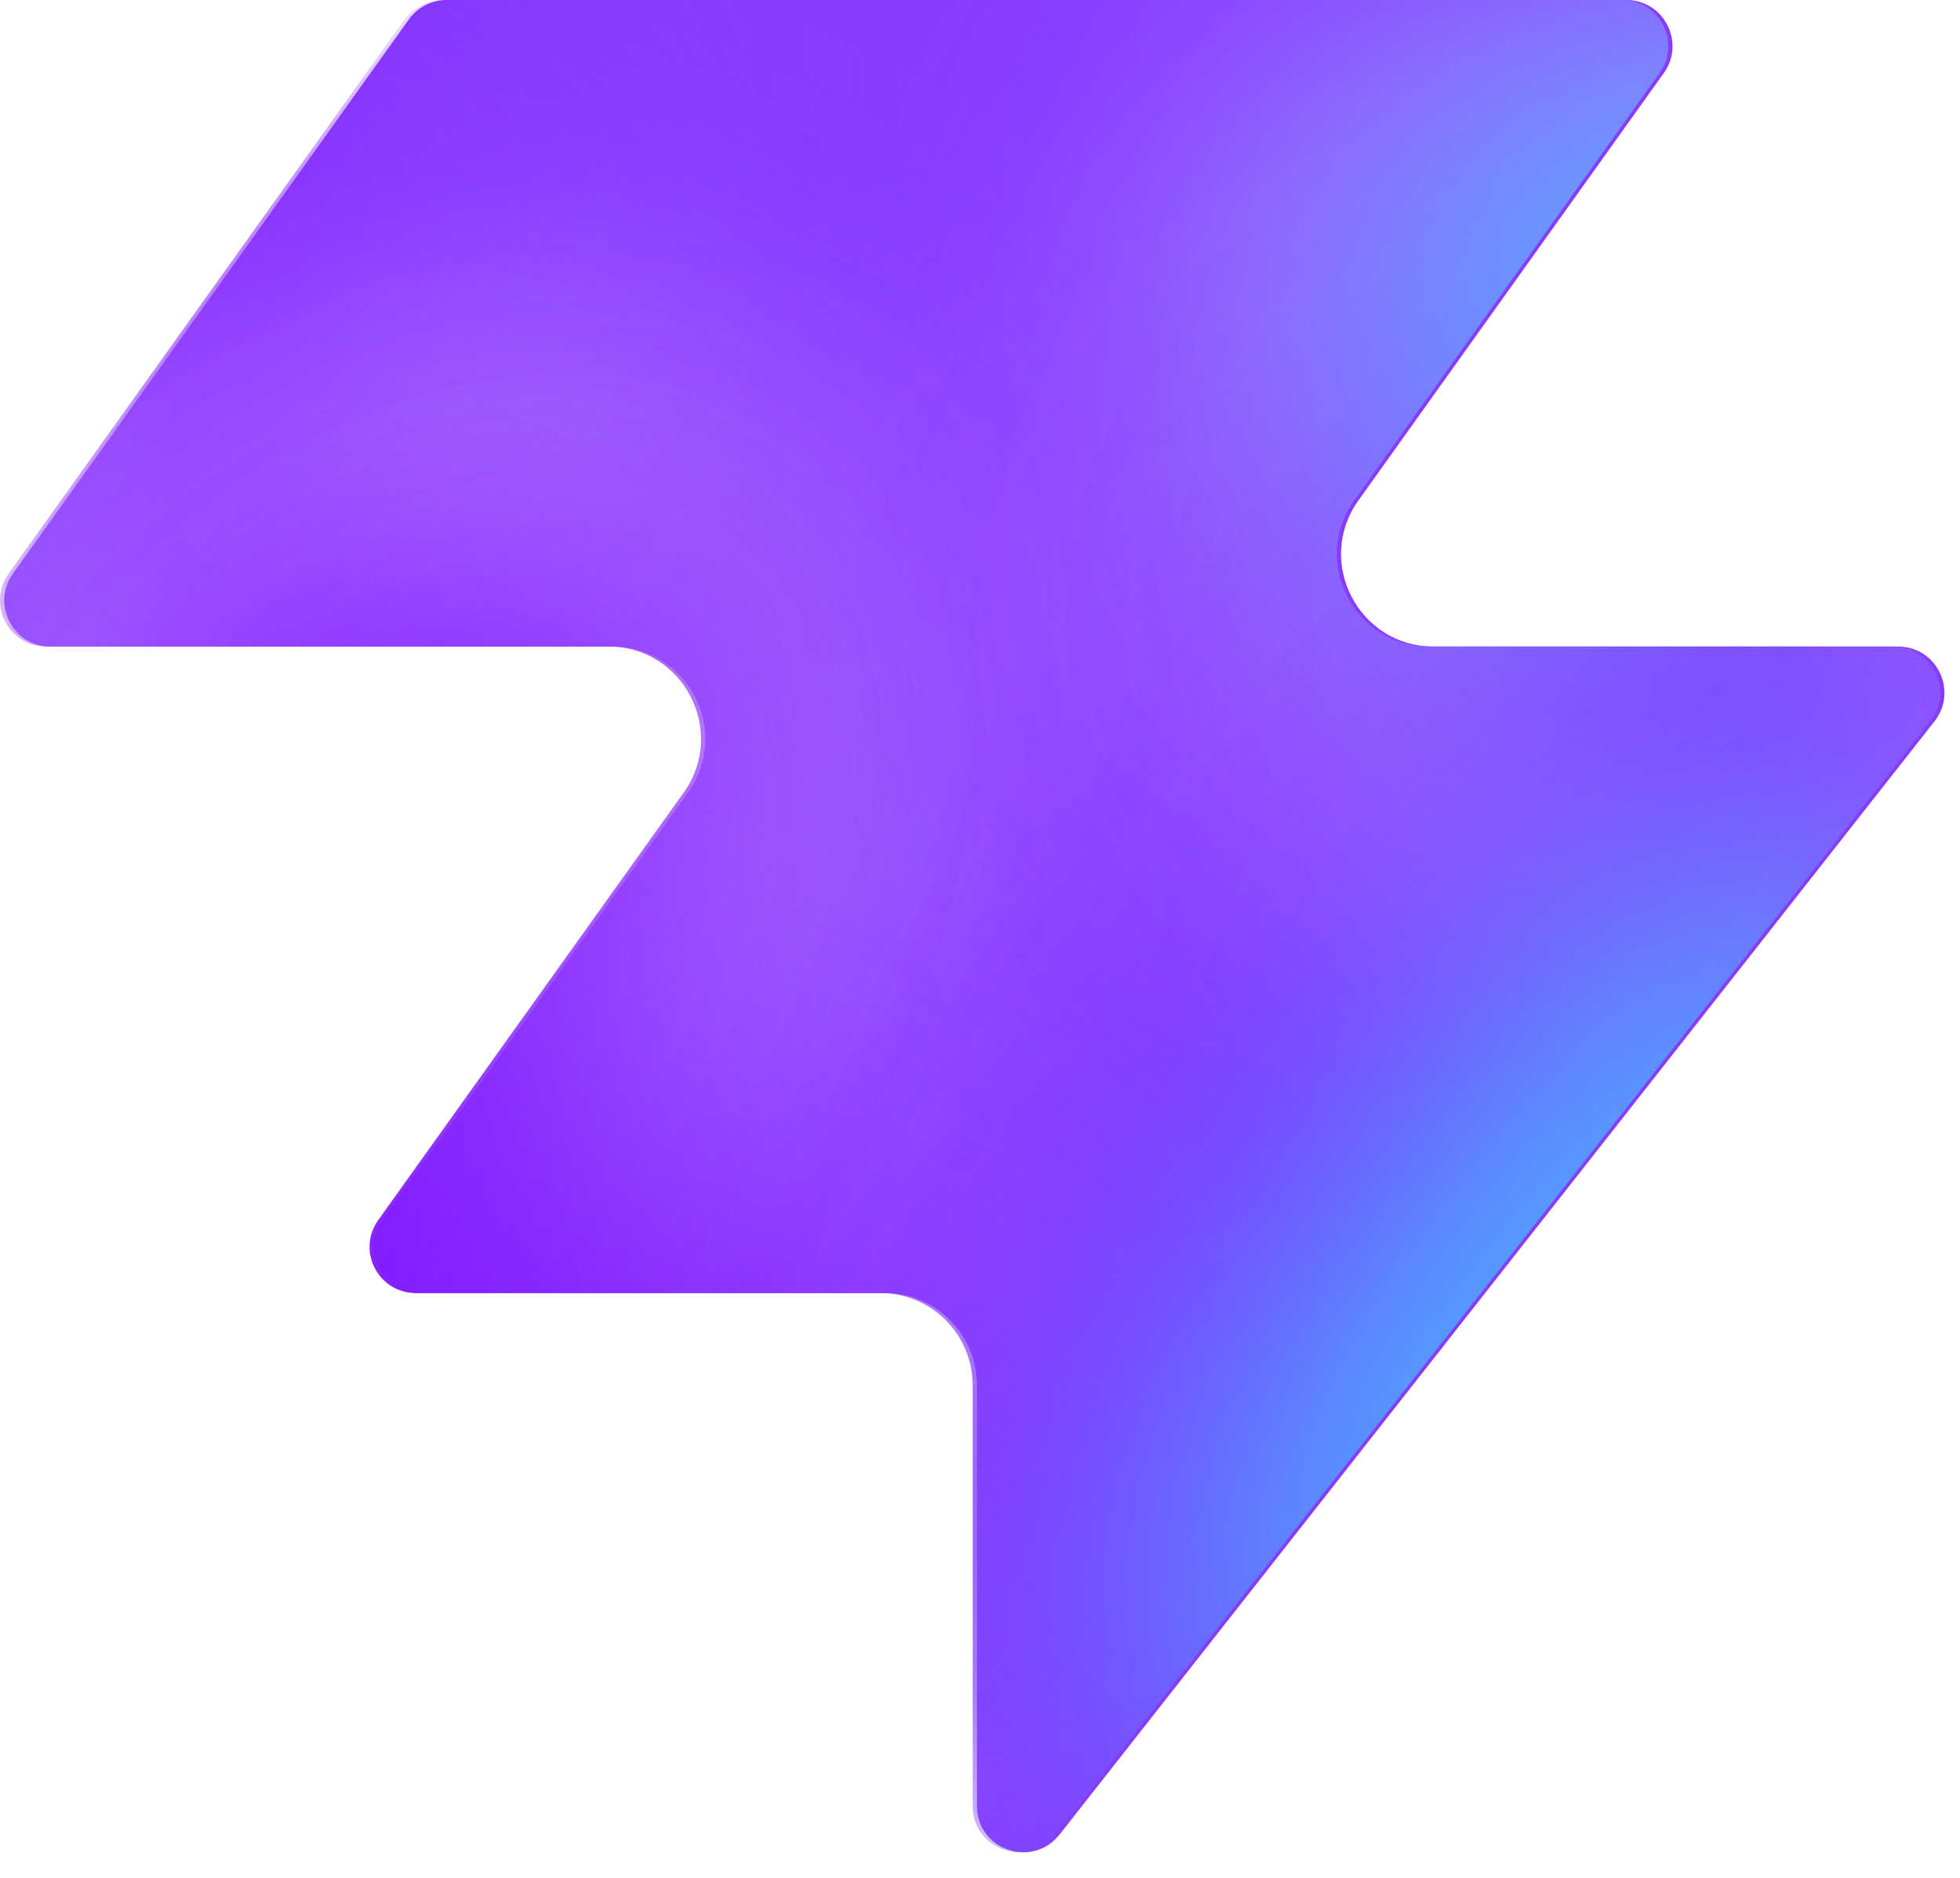
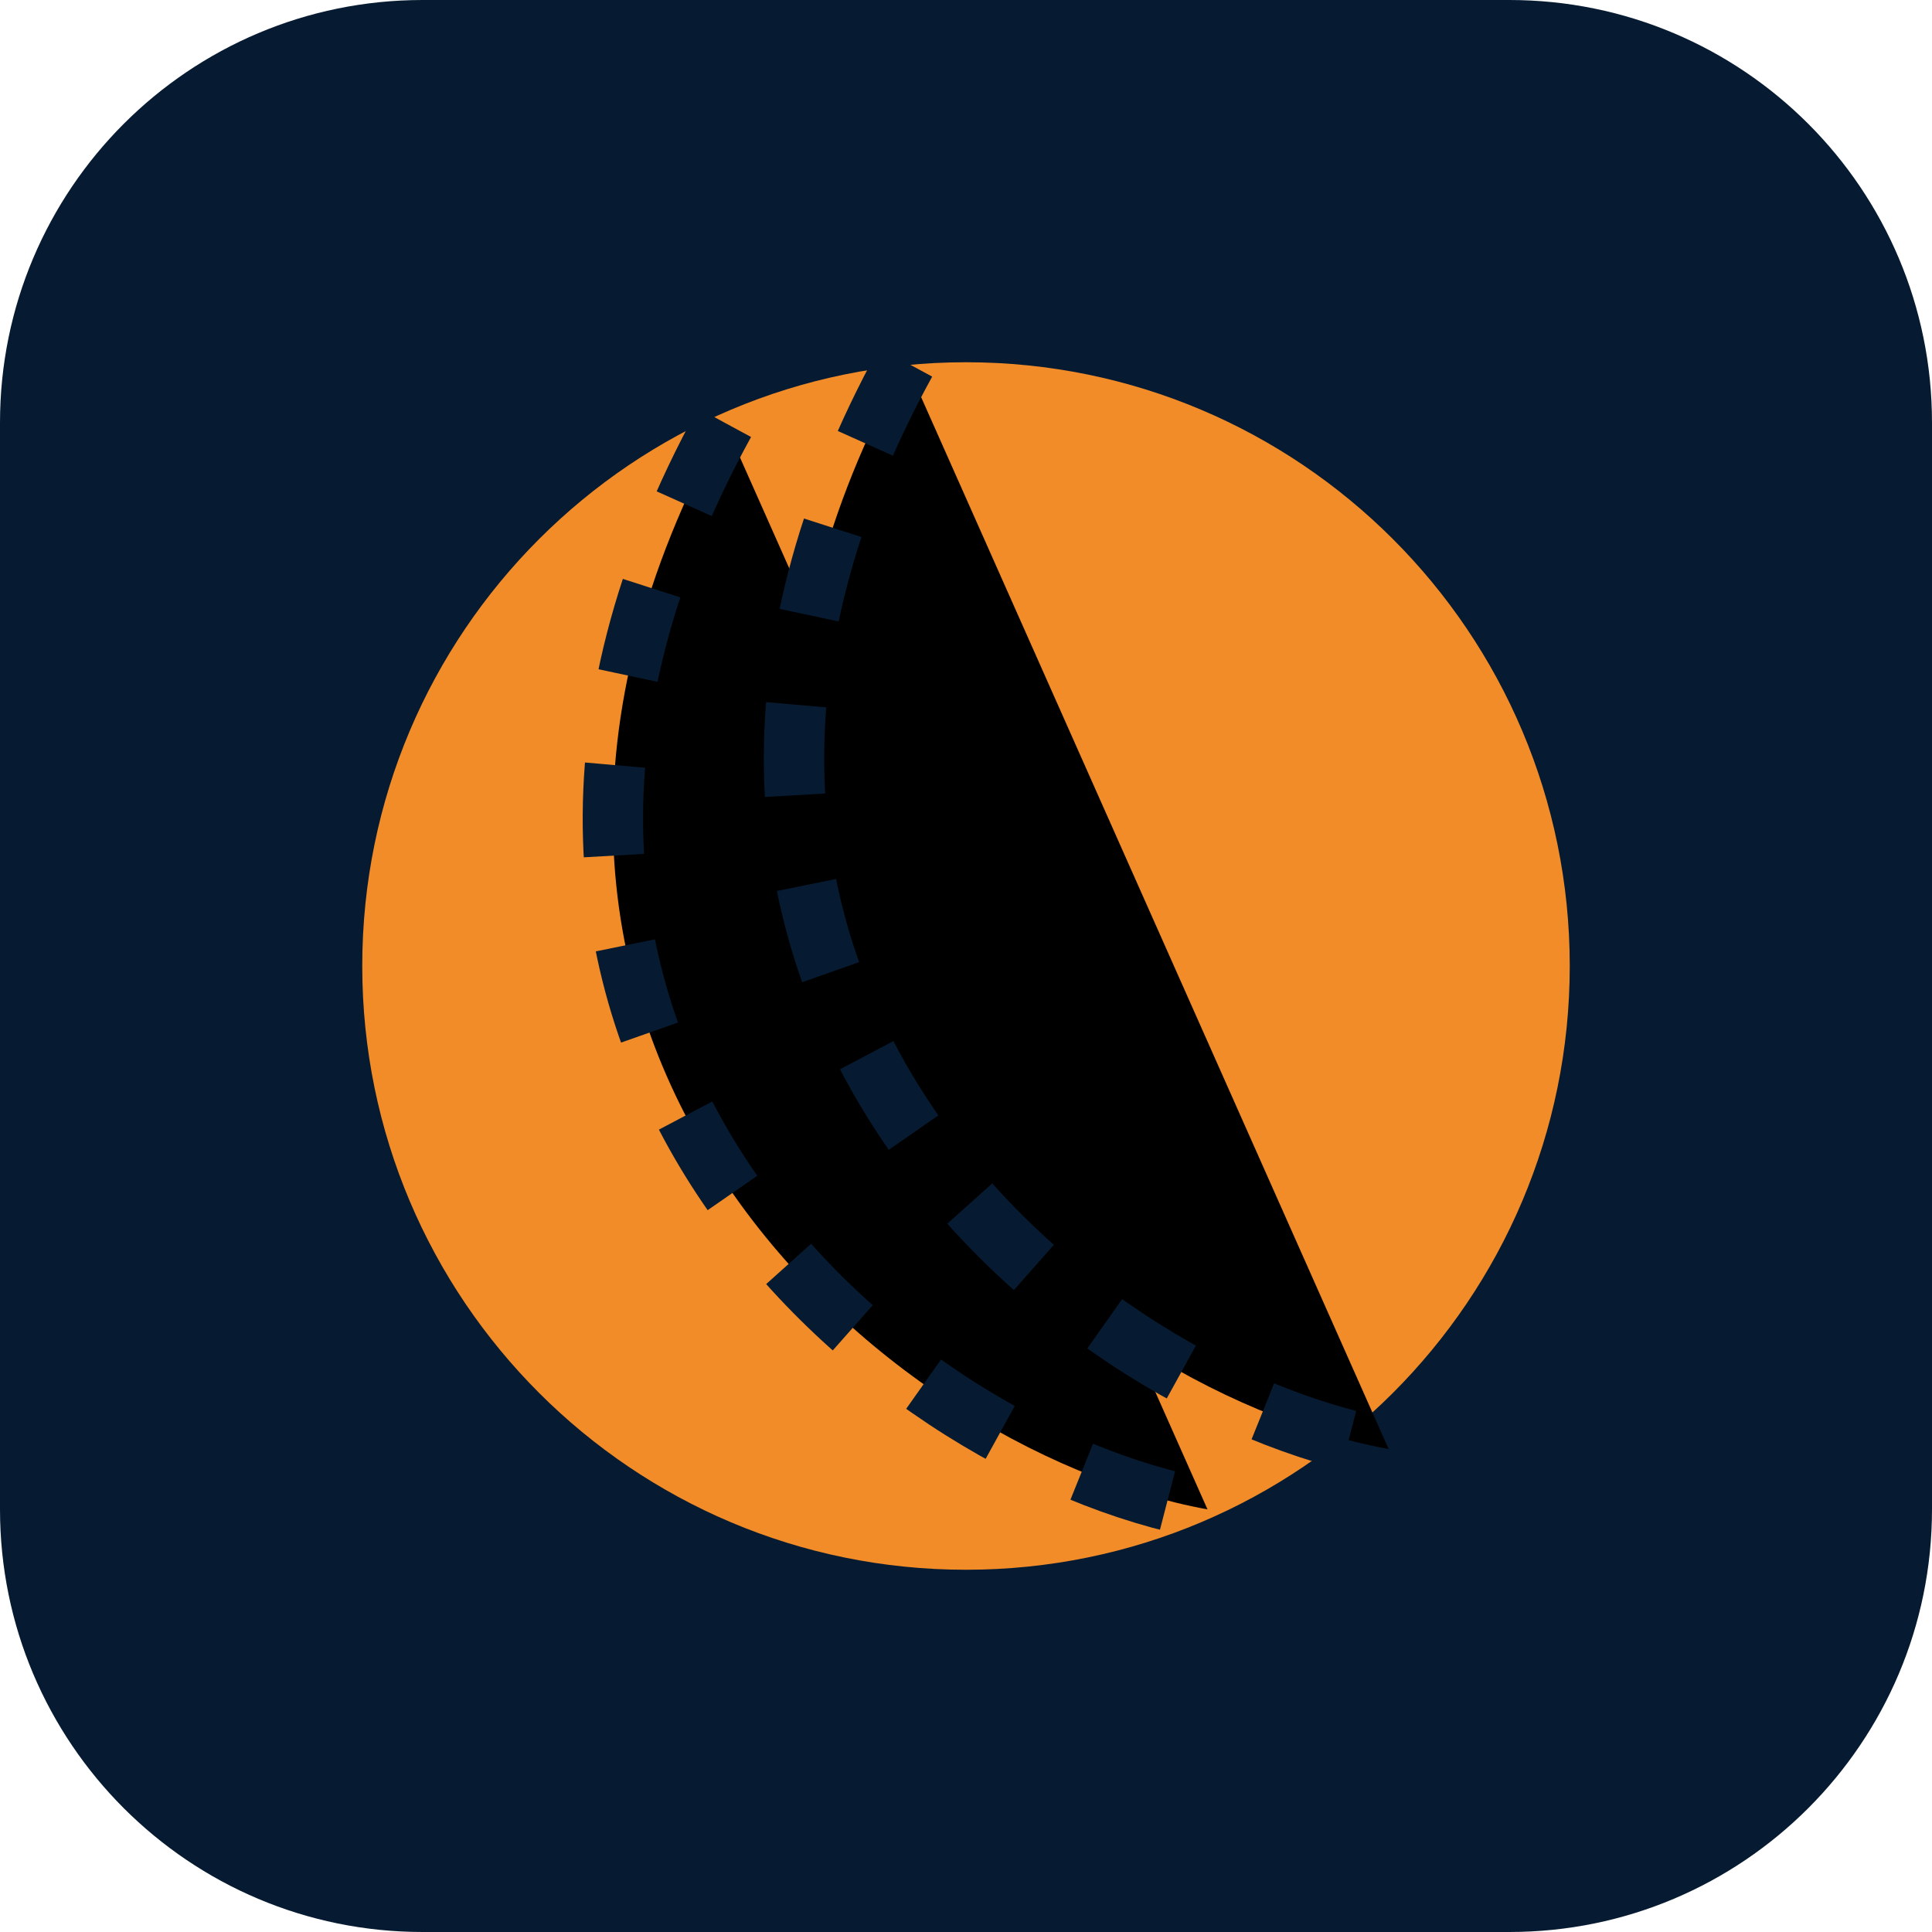
- <svg xmlns="http://www.w3.org/2000/svg" width="48" height="46" fill="none" viewBox="0 0 48 46">
-   <path fill="#863bff" d="M25.946 44.938c-.664.845-2.021.375-2.021-.698V33.937a2.26 2.26 0 0 0-2.262-2.262H10.287c-.92 0-1.456-1.04-.92-1.788l7.48-10.471c1.07-1.497 0-3.578-1.842-3.578H1.237c-.92 0-1.456-1.04-.92-1.788L10.013.474c.214-.297.556-.474.92-.474h28.894c.92 0 1.456 1.04.92 1.788l-7.48 10.471c-1.07 1.498 0 3.579 1.842 3.579h11.377c.943 0 1.473 1.088.89 1.83L25.947 44.94z" style="fill:#863bff;fill:color(display-p3 .525 .23 1);fill-opacity:1" />
-   <mask id="a" width="48" height="46" x="0" y="0" maskUnits="userSpaceOnUse" style="mask-type:alpha">
-     <path fill="#000" d="M25.842 44.938c-.664.844-2.021.375-2.021-.698V33.937a2.26 2.26 0 0 0-2.262-2.262H10.183c-.92 0-1.456-1.04-.92-1.788l7.48-10.471c1.07-1.498 0-3.579-1.842-3.579H1.133c-.92 0-1.456-1.04-.92-1.787L9.91.473c.214-.297.556-.474.92-.474h28.894c.92 0 1.456 1.04.92 1.788l-7.48 10.471c-1.07 1.498 0 3.578 1.842 3.578h11.377c.943 0 1.473 1.088.89 1.832L25.843 44.94z" style="fill:#000;fill-opacity:1" />
-   </mask>
-   <g mask="url(#a)">
-     <g filter="url(#b)">
-       <ellipse cx="5.508" cy="14.704" fill="#ede6ff" rx="5.508" ry="14.704" style="fill:#ede6ff;fill:color(display-p3 .927 .903 1);fill-opacity:1" transform="matrix(.00324 1 1 -.00324 -4.47 31.516)" />
-     </g>
-     <g filter="url(#c)">
-       <ellipse cx="10.399" cy="29.851" fill="#ede6ff" rx="10.399" ry="29.851" style="fill:#ede6ff;fill:color(display-p3 .927 .903 1);fill-opacity:1" transform="matrix(.00324 1 1 -.00324 -39.328 7.883)" />
-     </g>
-     <g filter="url(#d)">
-       <ellipse cx="5.508" cy="30.487" fill="#7e14ff" rx="5.508" ry="30.487" style="fill:#7e14ff;fill:color(display-p3 .492 .077 1);fill-opacity:1" transform="rotate(89.814 -25.913 -14.639)scale(1 -1)" />
-     </g>
-     <g filter="url(#e)">
-       <ellipse cx="5.508" cy="30.599" fill="#7e14ff" rx="5.508" ry="30.599" style="fill:#7e14ff;fill:color(display-p3 .492 .077 1);fill-opacity:1" transform="rotate(89.814 -32.644 -3.334)scale(1 -1)" />
-     </g>
-     <g filter="url(#f)">
-       <ellipse cx="5.508" cy="30.599" fill="#7e14ff" rx="5.508" ry="30.599" style="fill:#7e14ff;fill:color(display-p3 .492 .077 1);fill-opacity:1" transform="matrix(.00324 1 1 -.00324 -34.34 30.47)" />
-     </g>
-     <g filter="url(#g)">
-       <ellipse cx="14.072" cy="22.078" fill="#ede6ff" rx="14.072" ry="22.078" style="fill:#ede6ff;fill:color(display-p3 .927 .903 1);fill-opacity:1" transform="rotate(93.35 24.506 48.493)scale(-1 1)" />
-     </g>
-     <g filter="url(#h)">
-       <ellipse cx="3.47" cy="21.501" fill="#7e14ff" rx="3.47" ry="21.501" style="fill:#7e14ff;fill:color(display-p3 .492 .077 1);fill-opacity:1" transform="rotate(89.009 28.708 47.59)scale(-1 1)" />
-     </g>
-     <g filter="url(#i)">
-       <ellipse cx="3.47" cy="21.501" fill="#7e14ff" rx="3.47" ry="21.501" style="fill:#7e14ff;fill:color(display-p3 .492 .077 1);fill-opacity:1" transform="rotate(89.009 28.708 47.59)scale(-1 1)" />
-     </g>
-     <g filter="url(#j)">
-       <ellipse cx=".387" cy="8.972" fill="#7e14ff" rx="4.407" ry="29.108" style="fill:#7e14ff;fill:color(display-p3 .492 .077 1);fill-opacity:1" transform="rotate(39.51 .387 8.972)" />
-     </g>
-     <g filter="url(#k)">
-       <ellipse cx="47.523" cy="-6.092" fill="#7e14ff" rx="4.407" ry="29.108" style="fill:#7e14ff;fill:color(display-p3 .492 .077 1);fill-opacity:1" transform="rotate(37.892 47.523 -6.092)" />
-     </g>
-     <g filter="url(#l)">
-       <ellipse cx="41.412" cy="6.333" fill="#47bfff" rx="5.971" ry="9.665" style="fill:#47bfff;fill:color(display-p3 .28 .748 1);fill-opacity:1" transform="rotate(37.892 41.412 6.333)" />
-     </g>
-     <g filter="url(#m)">
-       <ellipse cx="-1.879" cy="38.332" fill="#7e14ff" rx="4.407" ry="29.108" style="fill:#7e14ff;fill:color(display-p3 .492 .077 1);fill-opacity:1" transform="rotate(37.892 -1.88 38.332)" />
-     </g>
-     <g filter="url(#n)">
-       <ellipse cx="-1.879" cy="38.332" fill="#7e14ff" rx="4.407" ry="29.108" style="fill:#7e14ff;fill:color(display-p3 .492 .077 1);fill-opacity:1" transform="rotate(37.892 -1.88 38.332)" />
-     </g>
-     <g filter="url(#o)">
-       <ellipse cx="35.651" cy="29.907" fill="#7e14ff" rx="4.407" ry="29.108" style="fill:#7e14ff;fill:color(display-p3 .492 .077 1);fill-opacity:1" transform="rotate(37.892 35.651 29.907)" />
-     </g>
-     <g filter="url(#p)">
-       <ellipse cx="38.418" cy="32.4" fill="#47bfff" rx="5.971" ry="15.297" style="fill:#47bfff;fill:color(display-p3 .28 .748 1);fill-opacity:1" transform="rotate(37.892 38.418 32.4)" />
-     </g>
-   </g>
-   <defs>
-     <filter id="b" width="60.045" height="41.654" x="-19.77" y="16.149" color-interpolation-filters="sRGB" filterUnits="userSpaceOnUse">
-       <feFlood flood-opacity="0" result="BackgroundImageFix" />
-       <feBlend in="SourceGraphic" in2="BackgroundImageFix" result="shape" />
-       <feGaussianBlur result="effect1_foregroundBlur_2002_17158" stdDeviation="7.659" />
-     </filter>
-     <filter id="c" width="90.34" height="51.437" x="-54.613" y="-7.533" color-interpolation-filters="sRGB" filterUnits="userSpaceOnUse">
-       <feFlood flood-opacity="0" result="BackgroundImageFix" />
-       <feBlend in="SourceGraphic" in2="BackgroundImageFix" result="shape" />
-       <feGaussianBlur result="effect1_foregroundBlur_2002_17158" stdDeviation="7.659" />
-     </filter>
-     <filter id="d" width="79.355" height="29.4" x="-49.64" y="2.03" color-interpolation-filters="sRGB" filterUnits="userSpaceOnUse">
-       <feFlood flood-opacity="0" result="BackgroundImageFix" />
-       <feBlend in="SourceGraphic" in2="BackgroundImageFix" result="shape" />
-       <feGaussianBlur result="effect1_foregroundBlur_2002_17158" stdDeviation="4.596" />
-     </filter>
-     <filter id="e" width="79.579" height="29.4" x="-45.045" y="20.029" color-interpolation-filters="sRGB" filterUnits="userSpaceOnUse">
-       <feFlood flood-opacity="0" result="BackgroundImageFix" />
-       <feBlend in="SourceGraphic" in2="BackgroundImageFix" result="shape" />
-       <feGaussianBlur result="effect1_foregroundBlur_2002_17158" stdDeviation="4.596" />
-     </filter>
-     <filter id="f" width="79.579" height="29.4" x="-43.513" y="21.178" color-interpolation-filters="sRGB" filterUnits="userSpaceOnUse">
-       <feFlood flood-opacity="0" result="BackgroundImageFix" />
-       <feBlend in="SourceGraphic" in2="BackgroundImageFix" result="shape" />
-       <feGaussianBlur result="effect1_foregroundBlur_2002_17158" stdDeviation="4.596" />
-     </filter>
-     <filter id="g" width="74.749" height="58.852" x="15.756" y="-17.901" color-interpolation-filters="sRGB" filterUnits="userSpaceOnUse">
-       <feFlood flood-opacity="0" result="BackgroundImageFix" />
-       <feBlend in="SourceGraphic" in2="BackgroundImageFix" result="shape" />
-       <feGaussianBlur result="effect1_foregroundBlur_2002_17158" stdDeviation="7.659" />
-     </filter>
-     <filter id="h" width="61.377" height="25.362" x="23.548" y="2.284" color-interpolation-filters="sRGB" filterUnits="userSpaceOnUse">
-       <feFlood flood-opacity="0" result="BackgroundImageFix" />
-       <feBlend in="SourceGraphic" in2="BackgroundImageFix" result="shape" />
-       <feGaussianBlur result="effect1_foregroundBlur_2002_17158" stdDeviation="4.596" />
-     </filter>
-     <filter id="i" width="61.377" height="25.362" x="23.548" y="2.284" color-interpolation-filters="sRGB" filterUnits="userSpaceOnUse">
-       <feFlood flood-opacity="0" result="BackgroundImageFix" />
-       <feBlend in="SourceGraphic" in2="BackgroundImageFix" result="shape" />
-       <feGaussianBlur result="effect1_foregroundBlur_2002_17158" stdDeviation="4.596" />
-     </filter>
-     <filter id="j" width="56.045" height="63.649" x="-27.636" y="-22.853" color-interpolation-filters="sRGB" filterUnits="userSpaceOnUse">
-       <feFlood flood-opacity="0" result="BackgroundImageFix" />
-       <feBlend in="SourceGraphic" in2="BackgroundImageFix" result="shape" />
-       <feGaussianBlur result="effect1_foregroundBlur_2002_17158" stdDeviation="4.596" />
-     </filter>
-     <filter id="k" width="54.814" height="64.646" x="20.116" y="-38.415" color-interpolation-filters="sRGB" filterUnits="userSpaceOnUse">
-       <feFlood flood-opacity="0" result="BackgroundImageFix" />
-       <feBlend in="SourceGraphic" in2="BackgroundImageFix" result="shape" />
-       <feGaussianBlur result="effect1_foregroundBlur_2002_17158" stdDeviation="4.596" />
-     </filter>
-     <filter id="l" width="33.541" height="35.313" x="24.641" y="-11.323" color-interpolation-filters="sRGB" filterUnits="userSpaceOnUse">
-       <feFlood flood-opacity="0" result="BackgroundImageFix" />
-       <feBlend in="SourceGraphic" in2="BackgroundImageFix" result="shape" />
-       <feGaussianBlur result="effect1_foregroundBlur_2002_17158" stdDeviation="4.596" />
-     </filter>
-     <filter id="m" width="54.814" height="64.646" x="-29.286" y="6.009" color-interpolation-filters="sRGB" filterUnits="userSpaceOnUse">
-       <feFlood flood-opacity="0" result="BackgroundImageFix" />
-       <feBlend in="SourceGraphic" in2="BackgroundImageFix" result="shape" />
-       <feGaussianBlur result="effect1_foregroundBlur_2002_17158" stdDeviation="4.596" />
-     </filter>
-     <filter id="n" width="54.814" height="64.646" x="-29.286" y="6.009" color-interpolation-filters="sRGB" filterUnits="userSpaceOnUse">
-       <feFlood flood-opacity="0" result="BackgroundImageFix" />
-       <feBlend in="SourceGraphic" in2="BackgroundImageFix" result="shape" />
-       <feGaussianBlur result="effect1_foregroundBlur_2002_17158" stdDeviation="4.596" />
-     </filter>
-     <filter id="o" width="54.814" height="64.646" x="8.244" y="-2.416" color-interpolation-filters="sRGB" filterUnits="userSpaceOnUse">
-       <feFlood flood-opacity="0" result="BackgroundImageFix" />
-       <feBlend in="SourceGraphic" in2="BackgroundImageFix" result="shape" />
-       <feGaussianBlur result="effect1_foregroundBlur_2002_17158" stdDeviation="4.596" />
-     </filter>
-     <filter id="p" width="39.409" height="43.623" x="18.713" y="10.588" color-interpolation-filters="sRGB" filterUnits="userSpaceOnUse">
-       <feFlood flood-opacity="0" result="BackgroundImageFix" />
-       <feBlend in="SourceGraphic" in2="BackgroundImageFix" result="shape" />
-       <feGaussianBlur result="effect1_foregroundBlur_2002_17158" stdDeviation="4.596" />
-     </filter>
-   </defs>
+ <svg xmlns="http://www.w3.org/2000/svg" viewBox="0 0 64 64">
+   <rect width="64" height="64" rx="14" fill="#061b31" />
+   <circle cx="32" cy="32" r="20" fill="#f28c28" />
+   <path d="M24 14C13 34 29 48 40 50M30 12C19 32 35 46 46 48" stroke="#061b31" stroke-width="2" stroke-dasharray="3 3" />
</svg>
